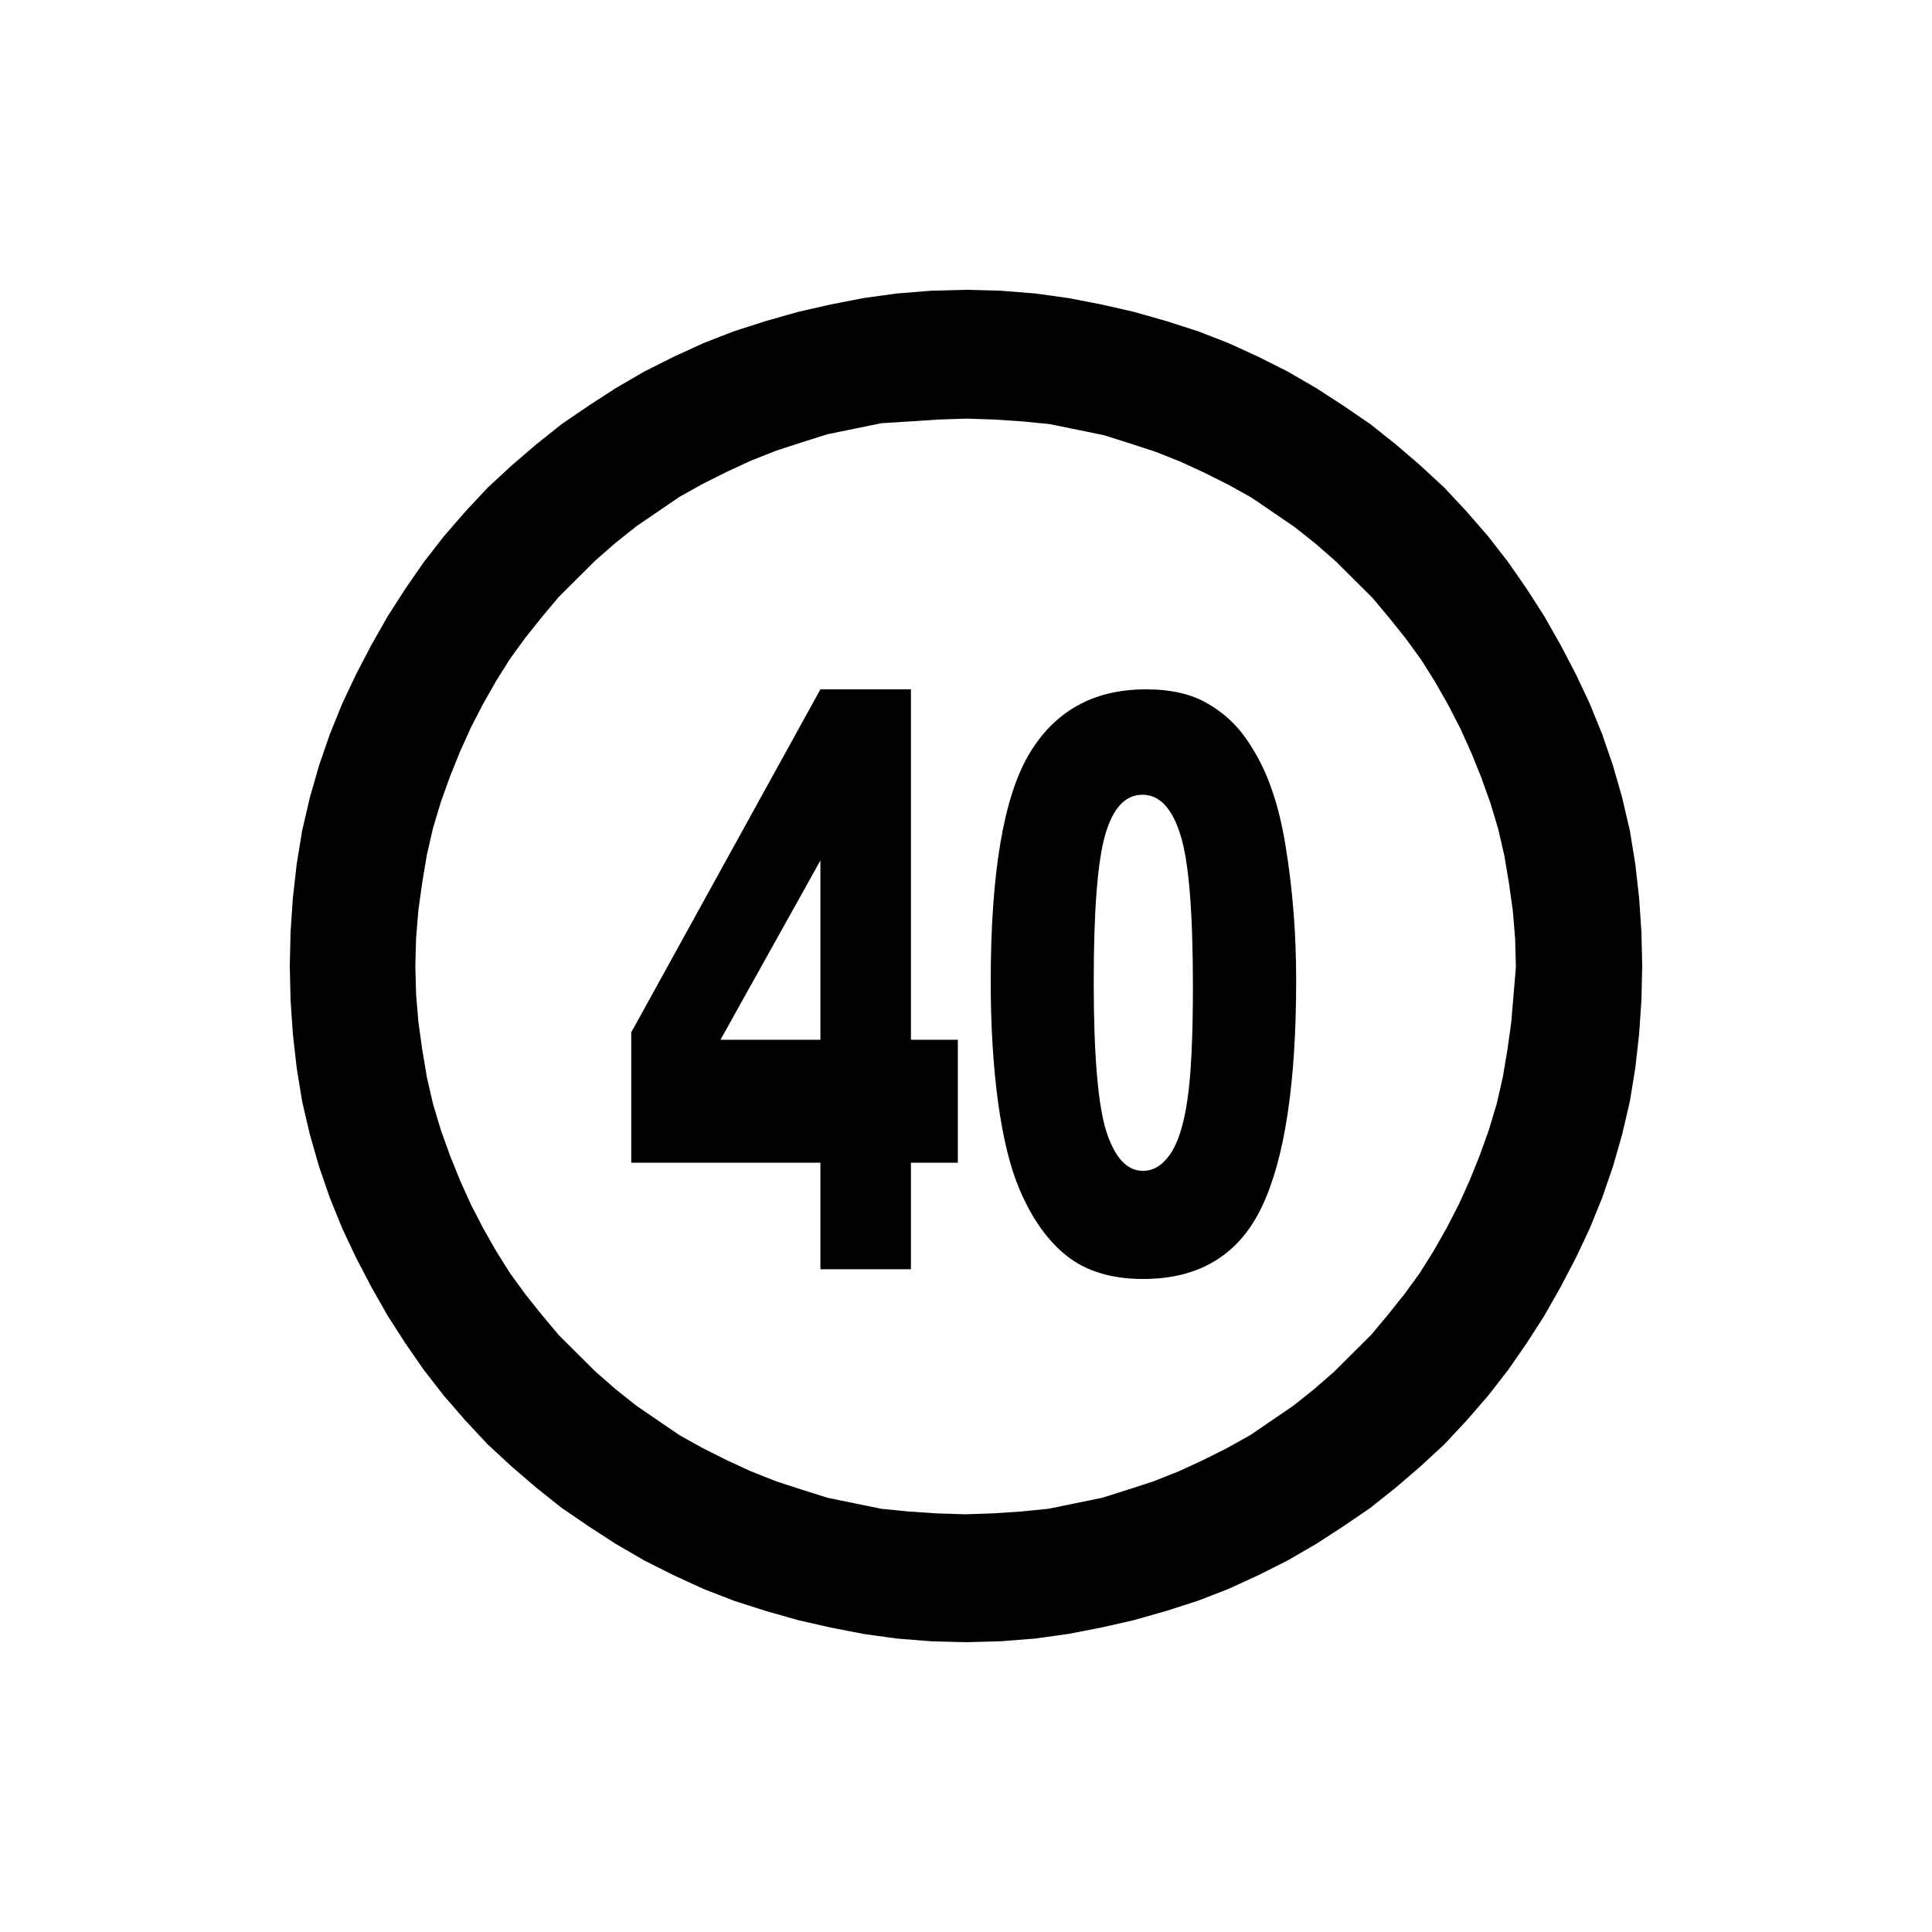
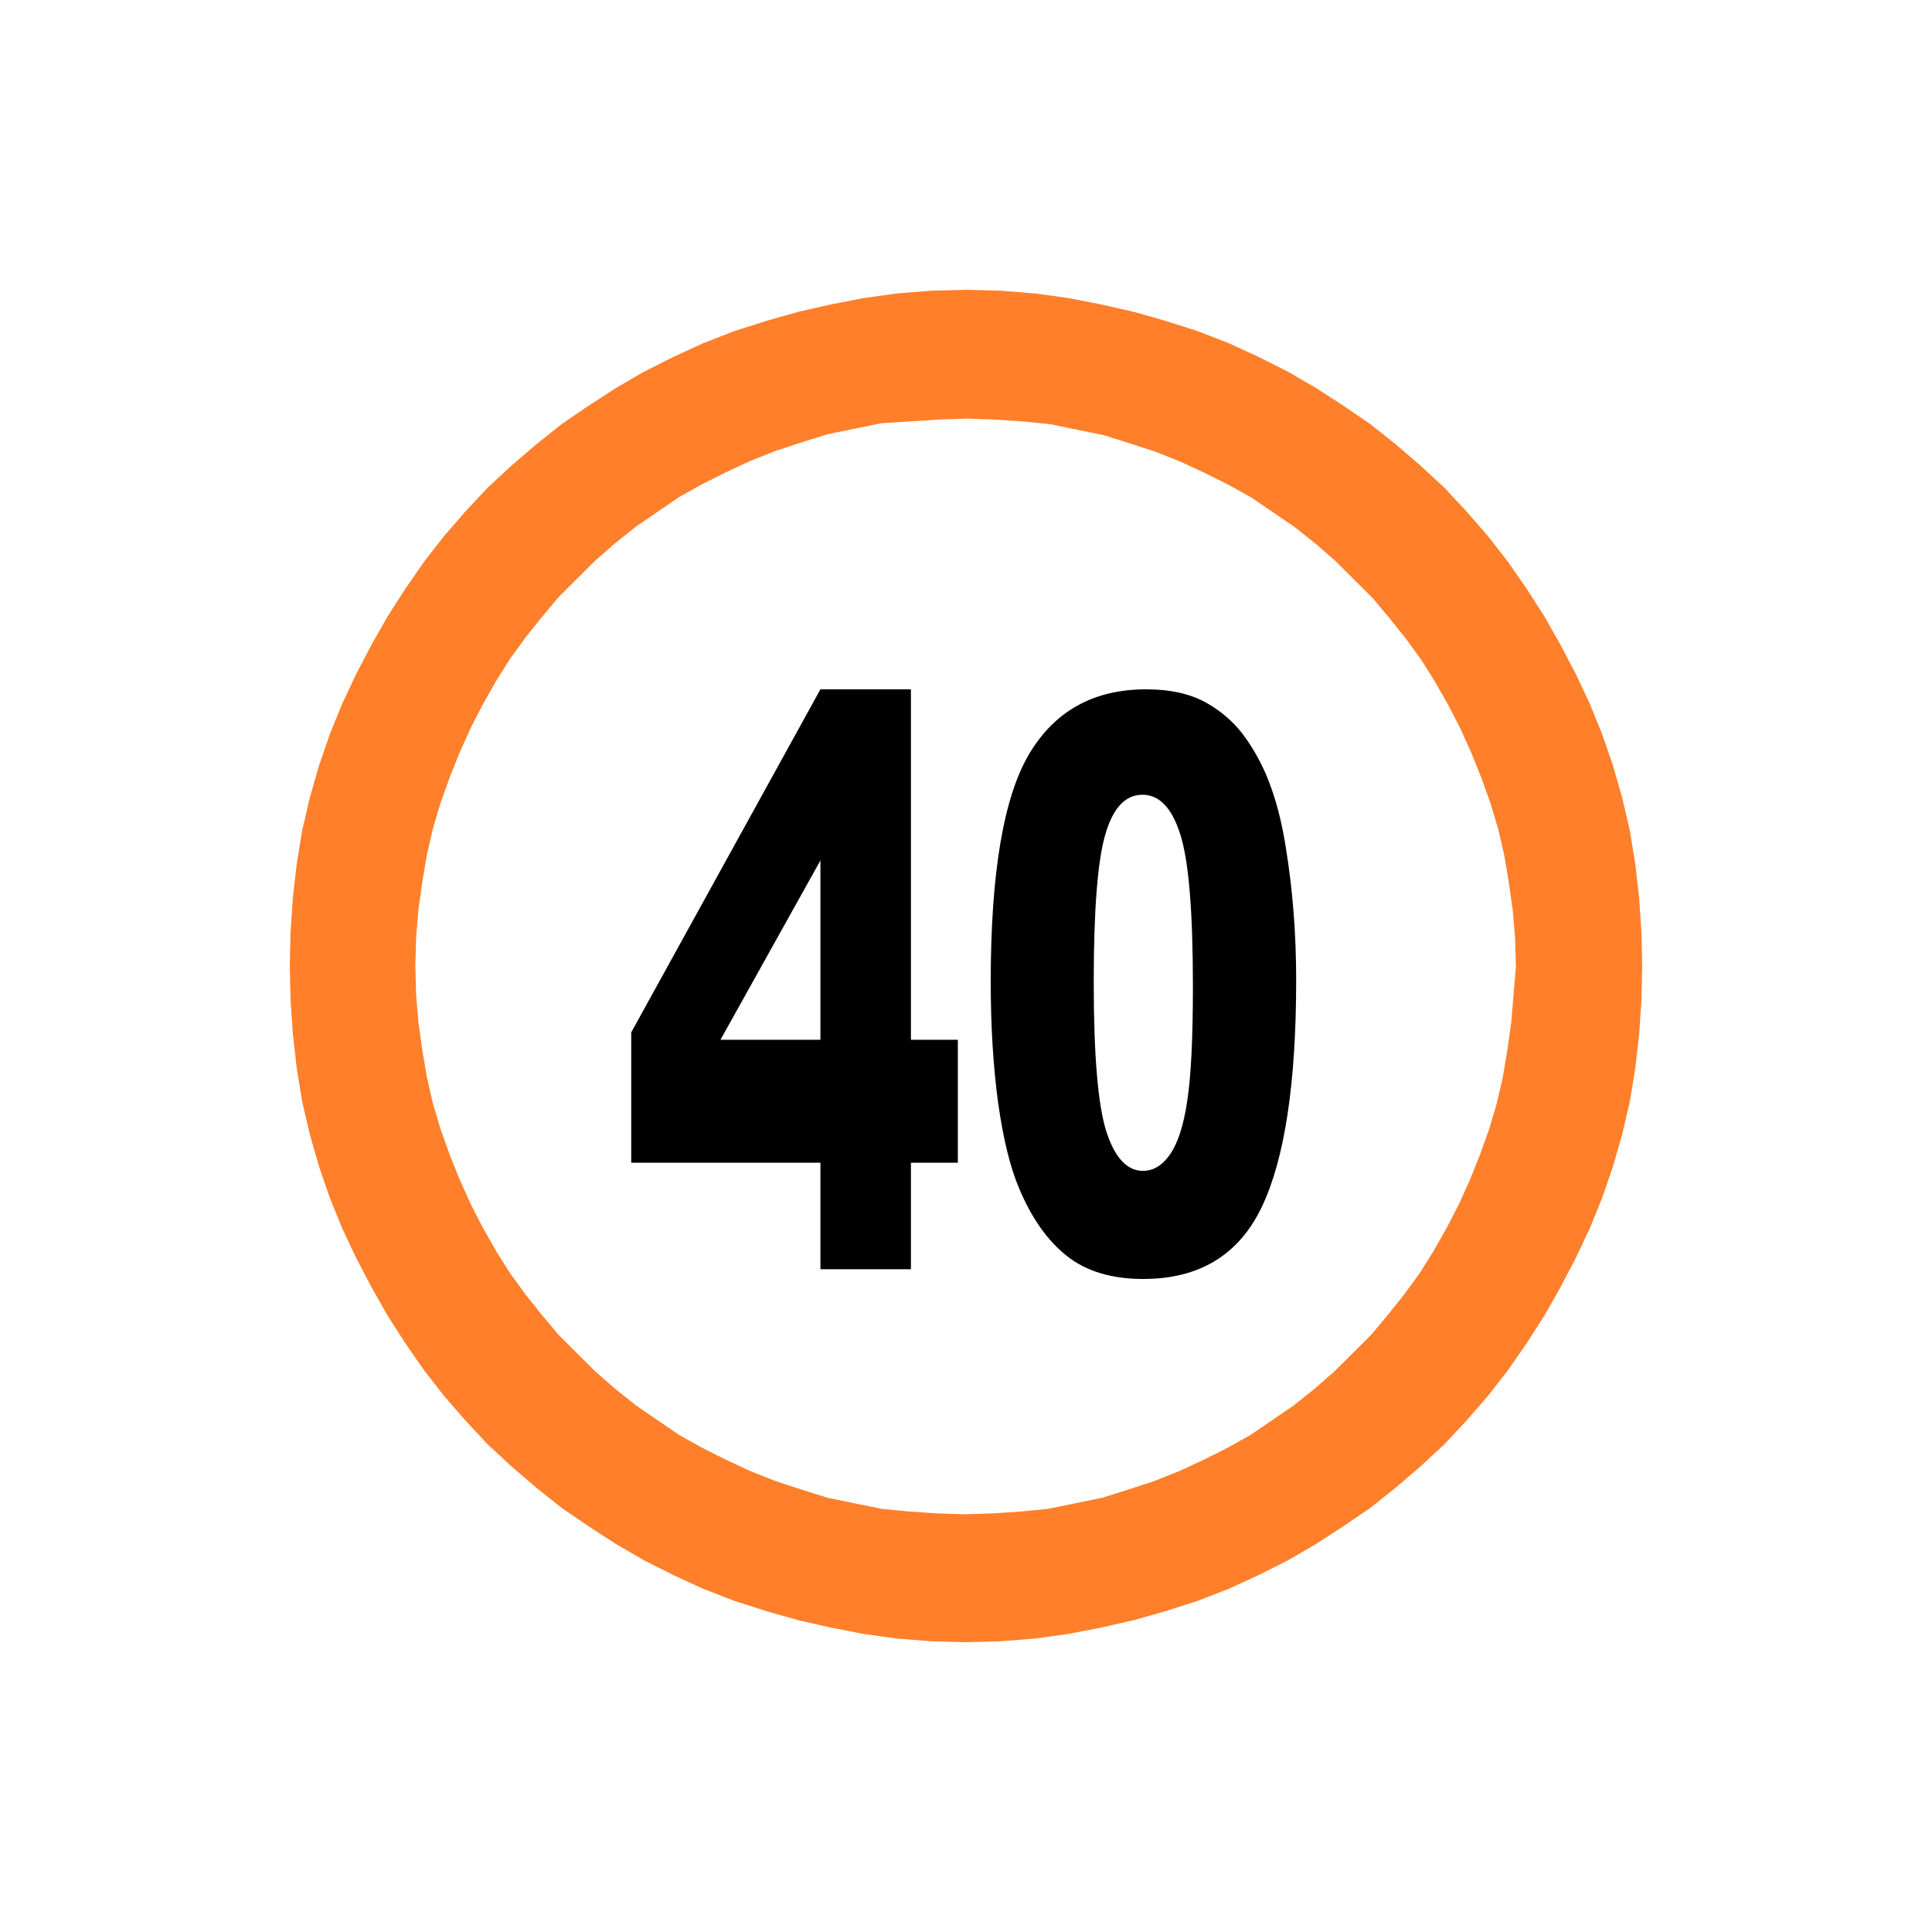
- <svg xmlns="http://www.w3.org/2000/svg" version="1.1" id="Layer_1" x="0px" y="0px" viewBox="0 0 250 250" style="enable-background:new 0 0 250 250;" xml:space="preserve">
+ <svg xmlns="http://www.w3.org/2000/svg" xml:space="preserve" style="enable-background:new 0 0 250 250;" viewBox="0 0 250 250" y="0px" x="0px" id="Layer_1" version="1.1">
  <defs id="defs4203" />
-   <style type="text/css" id="style4196">
+   <style id="style4196" type="text/css">
	.st0{fill-rule:evenodd;clip-rule:evenodd;}
</style>
-   <path style="clip-rule:evenodd;fill-rule:evenodd" d="m 212.4,120.595 -0.299,-4.405 -0.498,-4.405 -0.698,-4.286 -0.997,-4.286 -1.196,-4.167 -1.395,-4.048 -1.595,-3.929 -1.794,-3.81 -1.993,-3.81 -2.093,-3.69 -2.292,-3.571 -2.392,-3.452 -2.591,-3.333 -2.79,-3.214 -2.89,-3.095 -3.089,-2.857 -3.189,-2.738 -3.289,-2.619 -3.488,-2.381 -3.488,-2.262 -3.687,-2.143 -3.787,-1.905 -3.887,-1.786 -3.986,-1.548 -4.086,-1.31 -4.186,-1.19 -4.186,-0.952 -4.285,-0.833 -4.285,-0.595 -4.485,-0.357 L 125,37.5 l -4.485,0.119 -4.485,0.357 -4.285,0.595 -4.285,0.833 -4.186,0.952 -4.186,1.19 -4.086,1.31 -3.986,1.548 -3.887,1.786 -3.787,1.905 -3.687,2.143 -3.488,2.262 -3.488,2.381 -3.289,2.619 -3.189,2.738 -3.089,2.857 -2.89,3.095 -2.79,3.214 -2.591,3.333 -2.392,3.452 -2.292,3.571 -2.093,3.69 -1.993,3.81 -1.794,3.81 -1.595,3.929 -1.395,4.048 -1.196,4.167 -0.997,4.286 -0.698,4.286 -0.498,4.405 -0.299,4.405 -0.1,4.405 0.1,4.405 0.299,4.405 0.498,4.405 0.698,4.286 0.997,4.286 1.196,4.167 1.395,4.048 1.595,3.929 1.794,3.81 1.993,3.81 2.093,3.69 2.292,3.571 2.392,3.452 2.591,3.333 2.79,3.214 2.89,3.095 3.089,2.857 3.189,2.738 3.289,2.619 3.488,2.381 3.488,2.262 3.687,2.143 3.787,1.905 3.887,1.786 3.986,1.548 4.086,1.31 4.186,1.19 4.186,0.952 4.285,0.833 4.285,0.595 4.485,0.357 L 125,212.5 l 4.485,-0.119 4.485,-0.357 4.285,-0.595 4.285,-0.833 4.186,-0.952 4.186,-1.19 4.086,-1.31 3.986,-1.548 3.887,-1.786 3.787,-1.905 3.687,-2.143 3.488,-2.262 3.488,-2.381 3.289,-2.619 3.189,-2.738 3.089,-2.857 2.89,-3.095 2.79,-3.214 2.591,-3.333 2.392,-3.452 2.292,-3.571 2.093,-3.69 1.993,-3.81 1.794,-3.81 1.595,-3.929 1.395,-4.048 1.196,-4.167 0.997,-4.286 0.698,-4.286 0.498,-4.405 0.299,-4.405 0.1,-4.405 -0.1,-4.405 z m -16.543,8.095 -0.299,3.571 -0.498,3.571 -0.598,3.571 -0.797,3.452 -0.997,3.333 -1.196,3.333 -1.296,3.214 -1.395,3.095 -1.595,3.095 -1.694,2.976 -1.794,2.857 -1.993,2.738 -2.093,2.619 -2.192,2.619 -2.392,2.381 -2.392,2.381 -2.591,2.262 -2.691,2.143 -2.79,1.905 -2.79,1.905 -2.99,1.667 -3.089,1.548 -3.089,1.429 -3.289,1.31 -3.289,1.071 -3.388,1.071 -3.488,0.714 -3.488,0.714 -3.588,0.357 -3.588,0.238 -3.588,0.119 -3.687,-0.119 -3.588,-0.238 -3.588,-0.357 -3.488,-0.714 -3.488,-0.714 -3.388,-1.071 -3.289,-1.071 -3.289,-1.31 -3.089,-1.429 -3.089,-1.548 -2.99,-1.667 -2.79,-1.905 -2.79,-1.905 -2.691,-2.143 -2.591,-2.262 -2.392,-2.381 -2.392,-2.381 -2.192,-2.619 -2.093,-2.619 -1.993,-2.738 -1.794,-2.857 -1.694,-2.976 -1.595,-3.095 -1.395,-3.095 -1.296,-3.214 -1.196,-3.333 -0.997,-3.333 -0.797,-3.452 -0.598,-3.571 -0.498,-3.571 -0.299,-3.571 -0.1,-3.69 0.1,-3.69 0.299,-3.571 0.498,-3.571 0.598,-3.571 0.797,-3.452 0.997,-3.333 1.196,-3.333 1.296,-3.214 1.395,-3.095 1.595,-3.095 1.694,-2.976 1.794,-2.857 1.993,-2.738 2.093,-2.619 2.192,-2.619 2.392,-2.381 2.392,-2.381 2.591,-2.262 2.691,-2.143 2.79,-1.905 2.79,-1.905 2.99,-1.667 3.089,-1.548 3.089,-1.429 3.289,-1.31 3.289,-1.071 3.388,-1.071 3.488,-0.714 3.488,-0.714 3.787,-0.238 3.588,-0.238 3.687,-0.119 3.588,0.119 3.588,0.238 3.588,0.357 3.488,0.714 3.488,0.714 3.388,1.071 3.289,1.071 3.289,1.31 3.089,1.429 3.089,1.548 2.99,1.667 2.79,1.905 2.79,1.905 2.691,2.143 2.591,2.262 2.392,2.381 2.392,2.381 2.192,2.619 2.093,2.619 1.993,2.738 1.794,2.857 1.694,2.976 1.595,3.095 1.395,3.095 1.296,3.214 1.196,3.333 0.997,3.333 0.797,3.452 0.598,3.571 0.498,3.571 0.299,3.571 0.1,3.69 -0.299,3.571 z" class="st0" id="XMLID_13_" />
-   <g transform="scale(0.8096328,1.235128)" style="font-style:normal;font-variant:normal;font-weight:900;font-stretch:normal;font-size:83.454px;line-height:125%;font-family:Arial;-inkscape-font-specification:'Arial, Heavy';text-align:start;letter-spacing:0px;word-spacing:0px;writing-mode:lr-tb;text-anchor:start;fill:#000000;fill-opacity:1;stroke:none;stroke-width:1px;stroke-linecap:butt;stroke-linejoin:miter;stroke-opacity:1" id="text5478">
-     <path d="m 131.123,121.81 -30.236,0 0,-13.651 30.236,-35.941 14.466,0 0,36.715 7.498,0 0,12.877 -7.498,0 0,11.165 -14.466,0 0,-11.165 z m 0,-12.877 0,-18.785 -15.974,18.785 15.974,0 z" style="" id="path5050" />
-     <path d="m 158.343,102.862 q 0,-17.033 6.112,-23.838 6.153,-6.805 18.704,-6.805 6.031,0 9.902,1.508 3.871,1.467 6.316,3.871 2.445,2.363 3.83,5.012 1.426,2.608 2.282,6.112 1.671,6.683 1.671,13.936 0,16.259 -5.501,23.797 -5.501,7.539 -18.948,7.539 -7.539,0 -12.184,-2.404 -4.645,-2.404 -7.62,-7.05 -2.16,-3.301 -3.382,-9.006 -1.182,-5.746 -1.182,-12.673 z m 16.463,0.041 q 0,11.41 1.997,15.607 2.037,4.156 5.868,4.156 2.526,0 4.36,-1.752 1.874,-1.793 2.73,-5.623 0.896,-3.83 0.896,-11.939 0,-11.899 -2.037,-15.974 -1.997,-4.116 -6.031,-4.116 -4.116,0 -5.949,4.197 -1.834,4.156 -1.834,15.444 z" style="" id="path5052" />
+   <path id="XMLID_13_" class="st0" d="m 212.4,120.595 -0.299,-4.405 -0.498,-4.405 -0.698,-4.286 -0.997,-4.286 -1.196,-4.167 -1.395,-4.048 -1.595,-3.929 -1.794,-3.81 -1.993,-3.81 -2.093,-3.69 -2.292,-3.571 -2.392,-3.452 -2.591,-3.333 -2.79,-3.214 -2.89,-3.095 -3.089,-2.857 -3.189,-2.738 -3.289,-2.619 -3.488,-2.381 -3.488,-2.262 -3.687,-2.143 -3.787,-1.905 -3.887,-1.786 -3.986,-1.548 -4.086,-1.31 -4.186,-1.19 -4.186,-0.952 -4.285,-0.833 -4.285,-0.595 -4.485,-0.357 L 125,37.5 l -4.485,0.119 -4.485,0.357 -4.285,0.595 -4.285,0.833 -4.186,0.952 -4.186,1.19 -4.086,1.31 -3.986,1.548 -3.887,1.786 -3.787,1.905 -3.687,2.143 -3.488,2.262 -3.488,2.381 -3.289,2.619 -3.189,2.738 -3.089,2.857 -2.89,3.095 -2.79,3.214 -2.591,3.333 -2.392,3.452 -2.292,3.571 -2.093,3.69 -1.993,3.81 -1.794,3.81 -1.595,3.929 -1.395,4.048 -1.196,4.167 -0.997,4.286 -0.698,4.286 -0.498,4.405 -0.299,4.405 -0.1,4.405 0.1,4.405 0.299,4.405 0.498,4.405 0.698,4.286 0.997,4.286 1.196,4.167 1.395,4.048 1.595,3.929 1.794,3.81 1.993,3.81 2.093,3.69 2.292,3.571 2.392,3.452 2.591,3.333 2.79,3.214 2.89,3.095 3.089,2.857 3.189,2.738 3.289,2.619 3.488,2.381 3.488,2.262 3.687,2.143 3.787,1.905 3.887,1.786 3.986,1.548 4.086,1.31 4.186,1.19 4.186,0.952 4.285,0.833 4.285,0.595 4.485,0.357 L 125,212.5 l 4.485,-0.119 4.485,-0.357 4.285,-0.595 4.285,-0.833 4.186,-0.952 4.186,-1.19 4.086,-1.31 3.986,-1.548 3.887,-1.786 3.787,-1.905 3.687,-2.143 3.488,-2.262 3.488,-2.381 3.289,-2.619 3.189,-2.738 3.089,-2.857 2.89,-3.095 2.79,-3.214 2.591,-3.333 2.392,-3.452 2.292,-3.571 2.093,-3.69 1.993,-3.81 1.794,-3.81 1.595,-3.929 1.395,-4.048 1.196,-4.167 0.997,-4.286 0.698,-4.286 0.498,-4.405 0.299,-4.405 0.1,-4.405 -0.1,-4.405 z m -16.543,8.095 -0.299,3.571 -0.498,3.571 -0.598,3.571 -0.797,3.452 -0.997,3.333 -1.196,3.333 -1.296,3.214 -1.395,3.095 -1.595,3.095 -1.694,2.976 -1.794,2.857 -1.993,2.738 -2.093,2.619 -2.192,2.619 -2.392,2.381 -2.392,2.381 -2.591,2.262 -2.691,2.143 -2.79,1.905 -2.79,1.905 -2.99,1.667 -3.089,1.548 -3.089,1.429 -3.289,1.31 -3.289,1.071 -3.388,1.071 -3.488,0.714 -3.488,0.714 -3.588,0.357 -3.588,0.238 -3.588,0.119 -3.687,-0.119 -3.588,-0.238 -3.588,-0.357 -3.488,-0.714 -3.488,-0.714 -3.388,-1.071 -3.289,-1.071 -3.289,-1.31 -3.089,-1.429 -3.089,-1.548 -2.99,-1.667 -2.79,-1.905 -2.79,-1.905 -2.691,-2.143 -2.591,-2.262 -2.392,-2.381 -2.392,-2.381 -2.192,-2.619 -2.093,-2.619 -1.993,-2.738 -1.794,-2.857 -1.694,-2.976 -1.595,-3.095 -1.395,-3.095 -1.296,-3.214 -1.196,-3.333 -0.997,-3.333 -0.797,-3.452 -0.598,-3.571 -0.498,-3.571 -0.299,-3.571 -0.1,-3.69 0.1,-3.69 0.299,-3.571 0.498,-3.571 0.598,-3.571 0.797,-3.452 0.997,-3.333 1.196,-3.333 1.296,-3.214 1.395,-3.095 1.595,-3.095 1.694,-2.976 1.794,-2.857 1.993,-2.738 2.093,-2.619 2.192,-2.619 2.392,-2.381 2.392,-2.381 2.591,-2.262 2.691,-2.143 2.79,-1.905 2.79,-1.905 2.99,-1.667 3.089,-1.548 3.089,-1.429 3.289,-1.31 3.289,-1.071 3.388,-1.071 3.488,-0.714 3.488,-0.714 3.787,-0.238 3.588,-0.238 3.687,-0.119 3.588,0.119 3.588,0.238 3.588,0.357 3.488,0.714 3.488,0.714 3.388,1.071 3.289,1.071 3.289,1.31 3.089,1.429 3.089,1.548 2.99,1.667 2.79,1.905 2.79,1.905 2.691,2.143 2.591,2.262 2.392,2.381 2.392,2.381 2.192,2.619 2.093,2.619 1.993,2.738 1.794,2.857 1.694,2.976 1.595,3.095 1.395,3.095 1.296,3.214 1.196,3.333 0.997,3.333 0.797,3.452 0.598,3.571 0.498,3.571 0.299,3.571 0.1,3.69 -0.299,3.571 z" style="clip-rule:evenodd;fill-rule:evenodd;fill:#ff7f2a" />
+   <g id="text5478" style="font-style:normal;font-variant:normal;font-weight:900;font-stretch:normal;font-size:83.454px;line-height:125%;font-family:Arial;-inkscape-font-specification:'Arial, Heavy';text-align:start;letter-spacing:0px;word-spacing:0px;writing-mode:lr-tb;text-anchor:start;fill:#000000;fill-opacity:1;stroke:none;stroke-width:1px;stroke-linecap:butt;stroke-linejoin:miter;stroke-opacity:1" transform="scale(0.8096328,1.235128)">
+     <path id="path5050" style="" d="m 131.123,121.81 -30.236,0 0,-13.651 30.236,-35.941 14.466,0 0,36.715 7.498,0 0,12.877 -7.498,0 0,11.165 -14.466,0 0,-11.165 z m 0,-12.877 0,-18.785 -15.974,18.785 15.974,0 z" />
+     <path id="path5052" style="" d="m 158.343,102.862 q 0,-17.033 6.112,-23.838 6.153,-6.805 18.704,-6.805 6.031,0 9.902,1.508 3.871,1.467 6.316,3.871 2.445,2.363 3.83,5.012 1.426,2.608 2.282,6.112 1.671,6.683 1.671,13.936 0,16.259 -5.501,23.797 -5.501,7.539 -18.948,7.539 -7.539,0 -12.184,-2.404 -4.645,-2.404 -7.62,-7.05 -2.16,-3.301 -3.382,-9.006 -1.182,-5.746 -1.182,-12.673 z m 16.463,0.041 q 0,11.41 1.997,15.607 2.037,4.156 5.868,4.156 2.526,0 4.36,-1.752 1.874,-1.793 2.73,-5.623 0.896,-3.83 0.896,-11.939 0,-11.899 -2.037,-15.974 -1.997,-4.116 -6.031,-4.116 -4.116,0 -5.949,4.197 -1.834,4.156 -1.834,15.444 z" />
  </g>
</svg>
